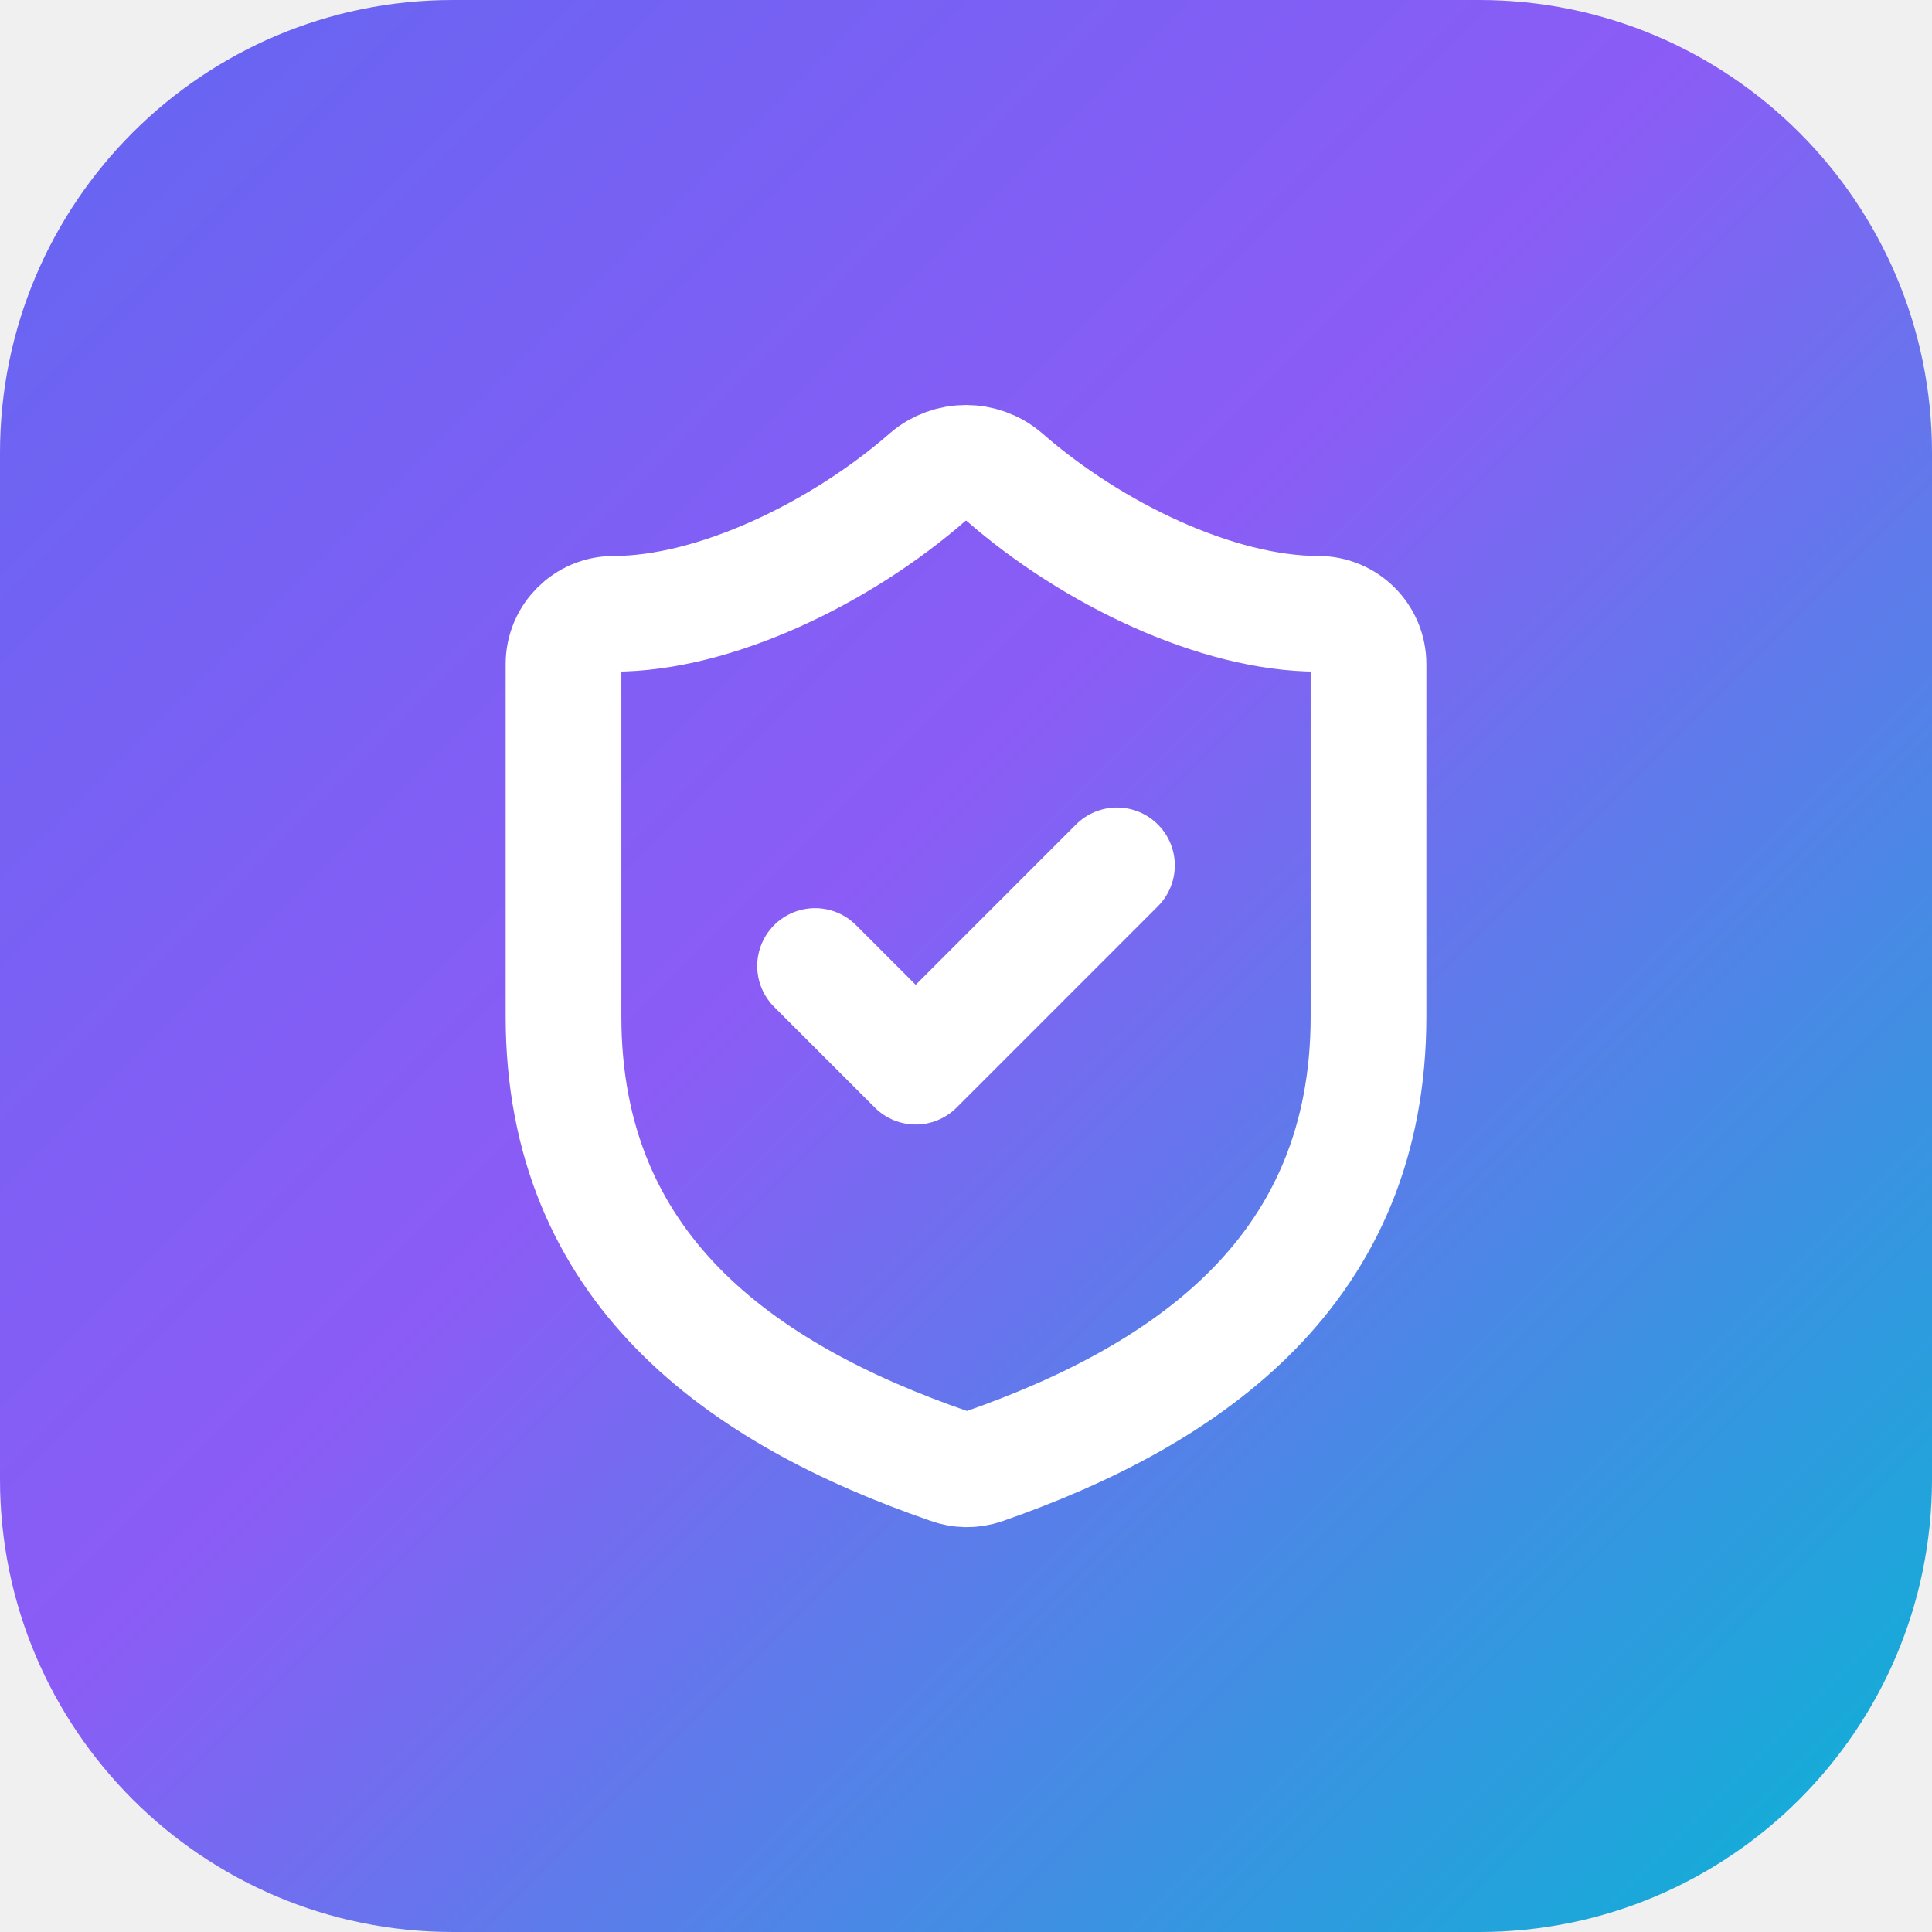
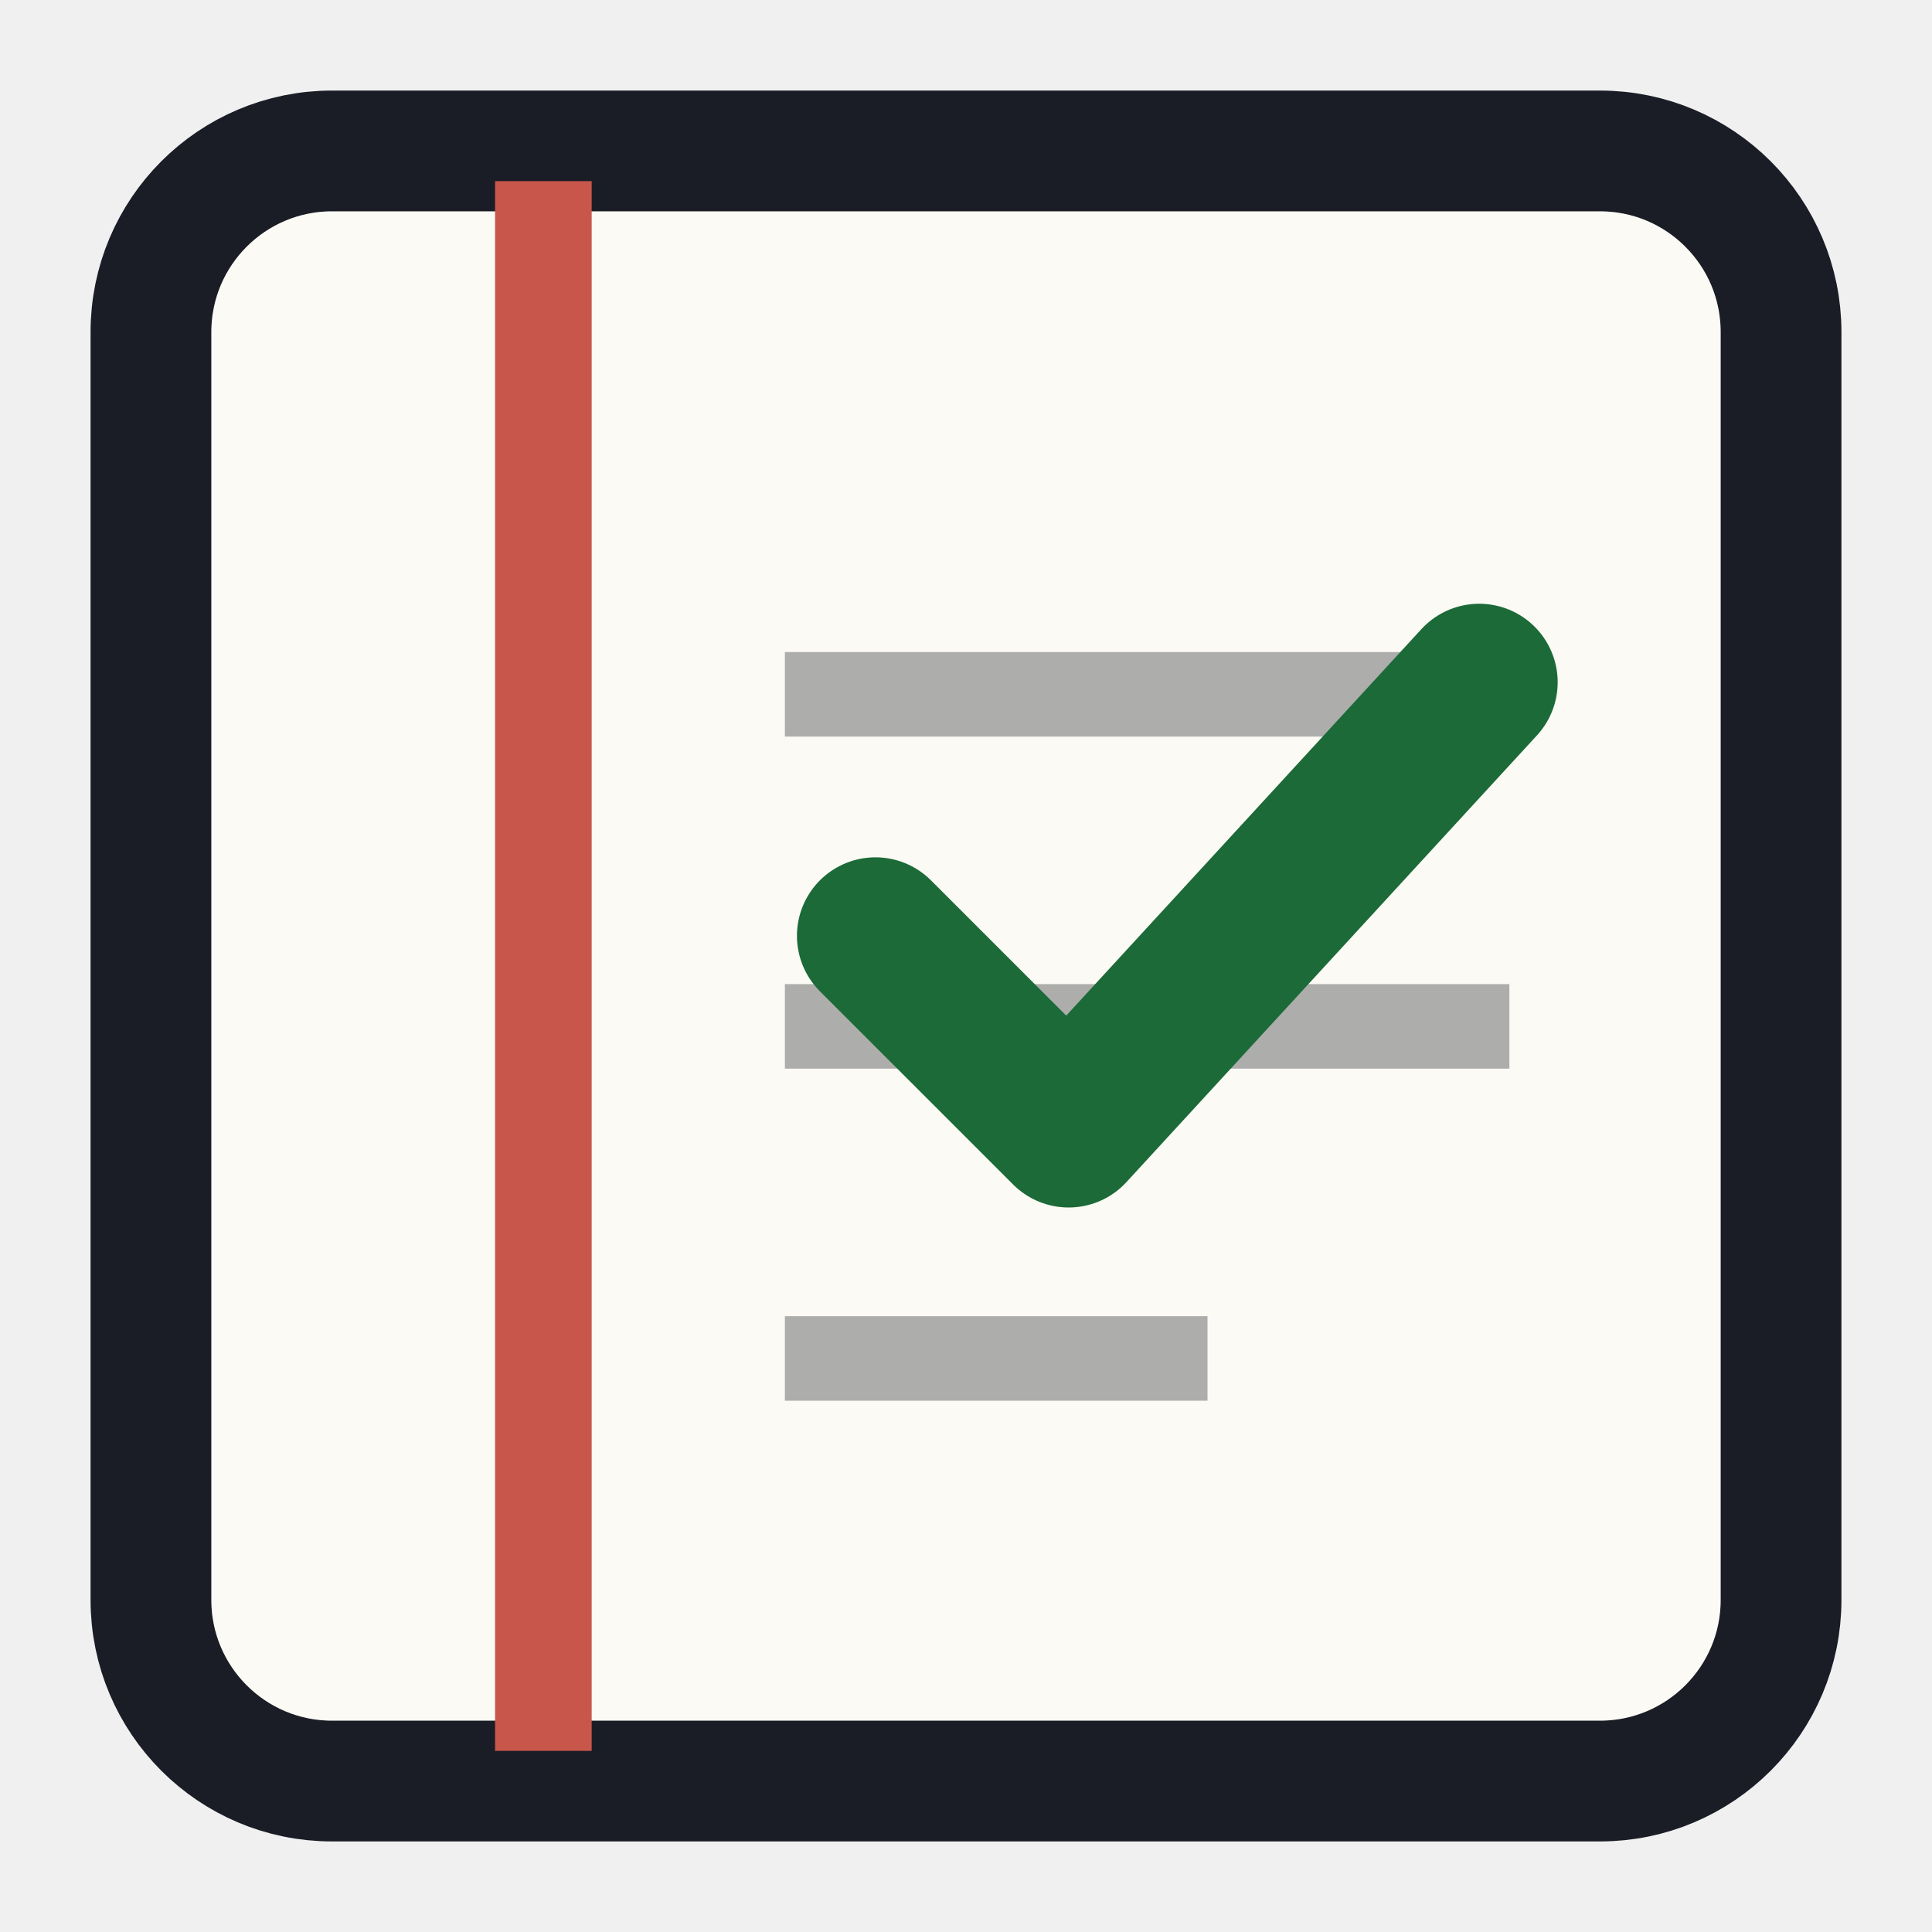
- <svg xmlns="http://www.w3.org/2000/svg" width="64" height="64" viewBox="0 0 64 64">
-   <defs>
-     <linearGradient id="g" x1="0" y1="0" x2="1" y2="1">
-       <stop offset="0" stop-color="#6366f1" />
-       <stop offset="0.45" stop-color="#8b5cf6" />
-       <stop offset="1" stop-color="#06b6d4" />
-     </linearGradient>
-   </defs>
-   <rect width="64" height="64" rx="15" fill="url(#g)" />
-   <g transform="translate(12 12) scale(1.6667)" fill="none" stroke="#ffffff" stroke-width="2.3" stroke-linecap="round" stroke-linejoin="round">
-     <path d="M20 13c0 5-3.5 7.5-7.66 8.95a1 1 0 0 1-.67-.01C7.5 20.5 4 18 4 13V6a1 1 0 0 1 1-1c2 0 4.5-1.2 6.24-2.72a1.17 1.17 0 0 1 1.52 0C14.51 3.81 17 5 19 5a1 1 0 0 1 1 1z" />
-     <path d="m9 12 2 2 4-4" />
-   </g>
+ <svg xmlns="http://www.w3.org/2000/svg" width="64" height="64" viewBox="0 0 32 32">
+   <rect x="2.5" y="2.5" width="27" height="27" rx="3" fill="#fcfaf4" stroke="#1a1d26" stroke-width="2" />
+   <path d="M9 3v26" stroke="#c8564b" stroke-width="1.6" />
+   <path d="M13 11.5h12M13 17h12M13 22.5h7" stroke="#1a1d26" stroke-width="1.4" opacity="0.35" />
+   <path d="m14.5 15.5 3.2 3.2 6.8-7.4" fill="none" stroke="#1b6a38" stroke-width="2.6" stroke-linecap="round" stroke-linejoin="round" />
</svg>
